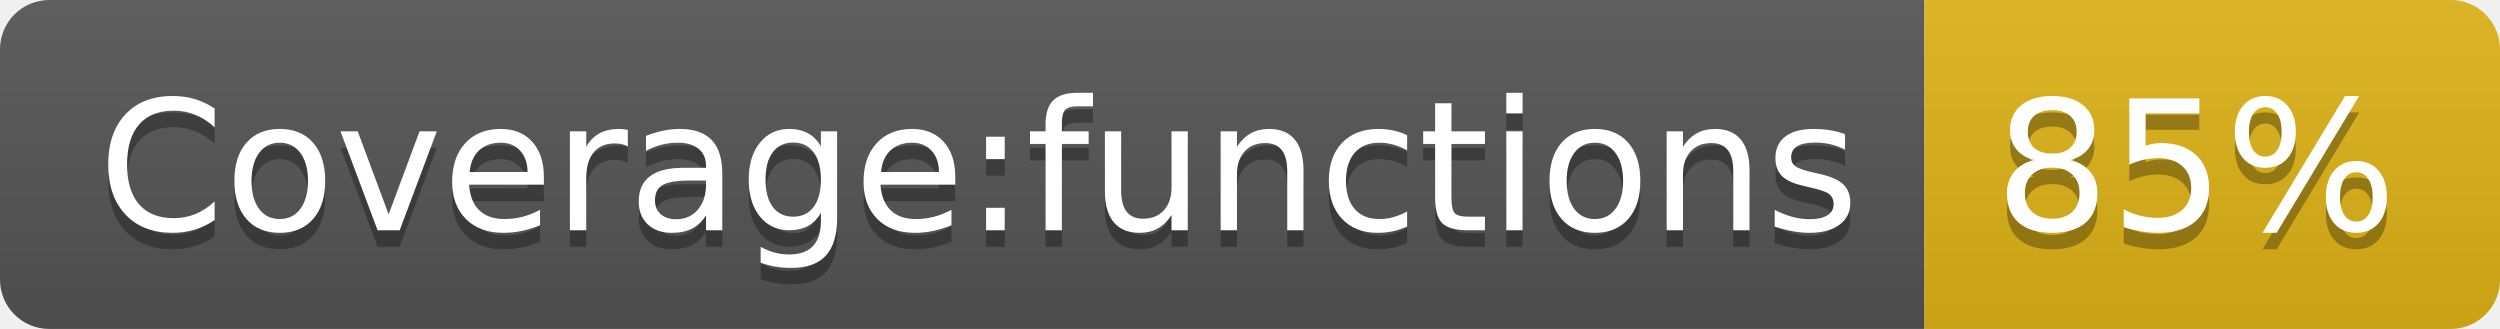
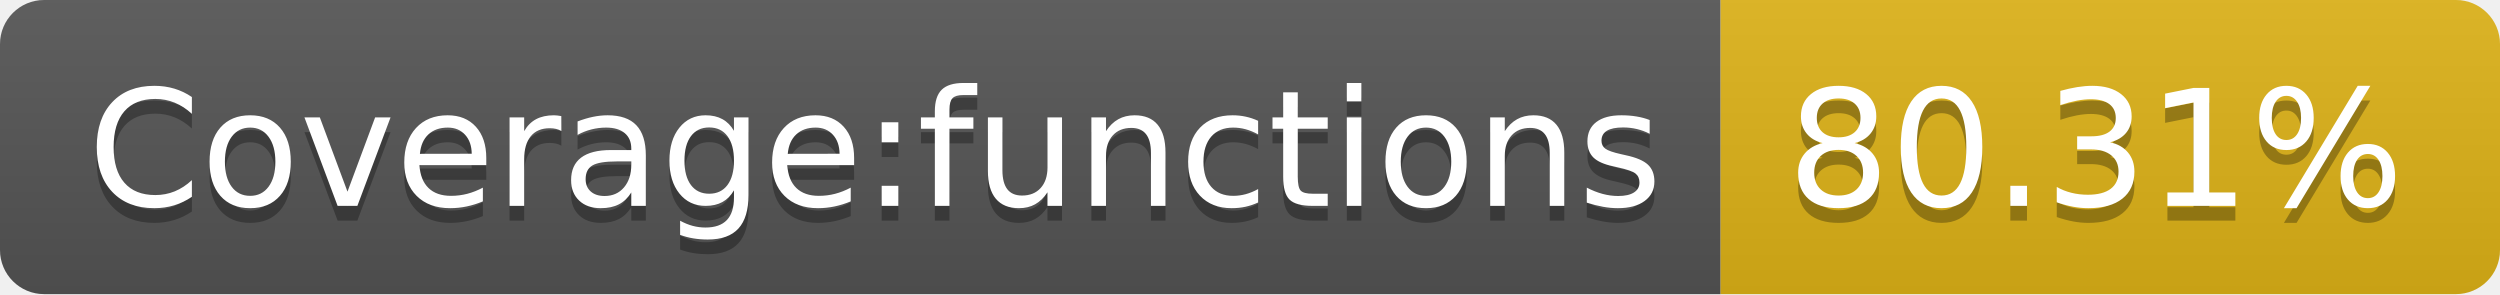
- <svg xmlns="http://www.w3.org/2000/svg" width="152" height="20">
+ <svg xmlns="http://www.w3.org/2000/svg" width="170" height="20">
  <linearGradient id="b" x2="0" y2="100%">
    <stop offset="0" stop-color="#bbb" stop-opacity=".1" />
    <stop offset="1" stop-opacity=".1" />
  </linearGradient>
  <clipPath id="a">
-     <rect width="152" height="20" rx="3" fill="#fff" />
+     <rect width="170" height="20" rx="3" fill="#fff" />
  </clipPath>
  <g clip-path="url(#a)">
    <path fill="#555" d="M0 0h117v20H0z" />
-     <path fill="#dfb317" d="M117 0h35v20H117z" />
-     <path fill="url(#b)" d="M0 0h152v20H0z" />
+     <path fill="#dfb317" d="M117 0h53v20H117z" />
+     <path fill="url(#b)" d="M0 0h170v20H0z" />
  </g>
  <g fill="#fff" text-anchor="middle" font-family="DejaVu Sans,Verdana,Geneva,sans-serif" font-size="110">
    <text x="595" y="150" fill="#010101" fill-opacity=".3" transform="scale(.1)" textLength="1070">Coverage:functions</text>
    <text x="595" y="140" transform="scale(.1)" textLength="1070">Coverage:functions</text>
-     <text x="1335" y="150" fill="#010101" fill-opacity=".3" transform="scale(.1)" textLength="250">85%</text>
-     <text x="1335" y="140" transform="scale(.1)" textLength="250">85%</text>
+     <text x="1425" y="150" fill="#010101" fill-opacity=".3" transform="scale(.1)" textLength="430">80.31%</text>
+     <text x="1425" y="140" transform="scale(.1)" textLength="430">80.31%</text>
  </g>
</svg>
